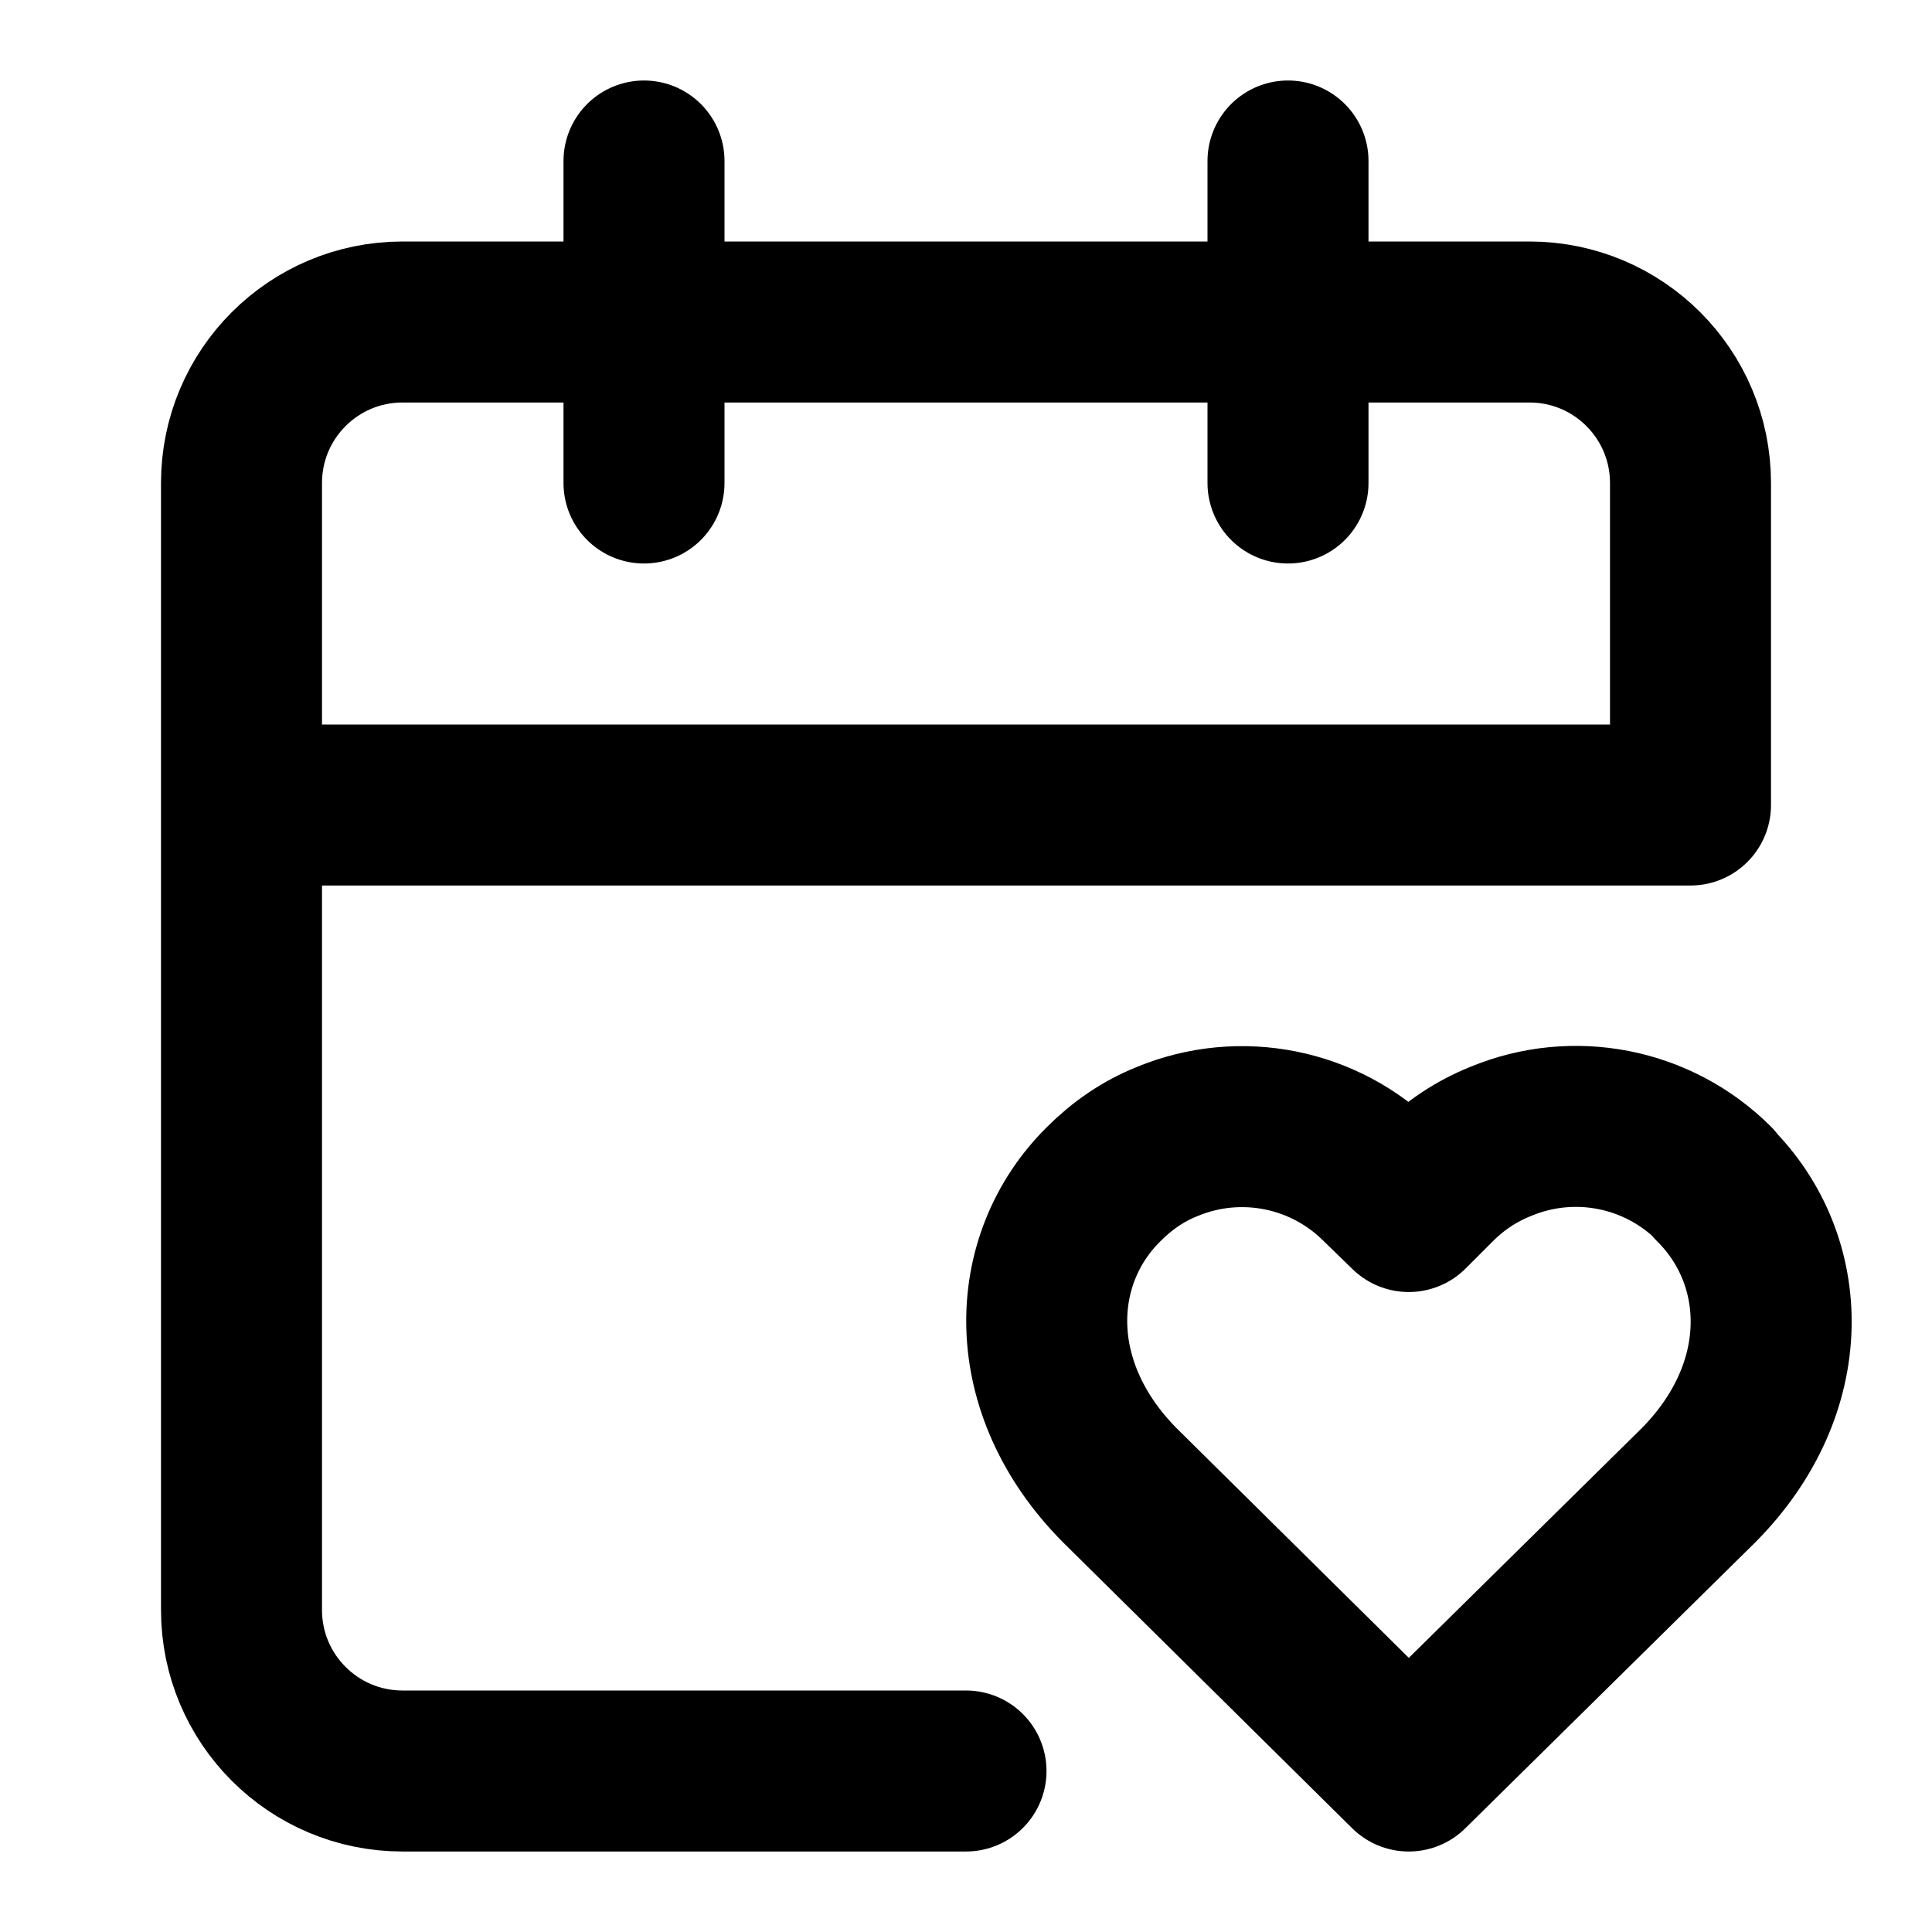
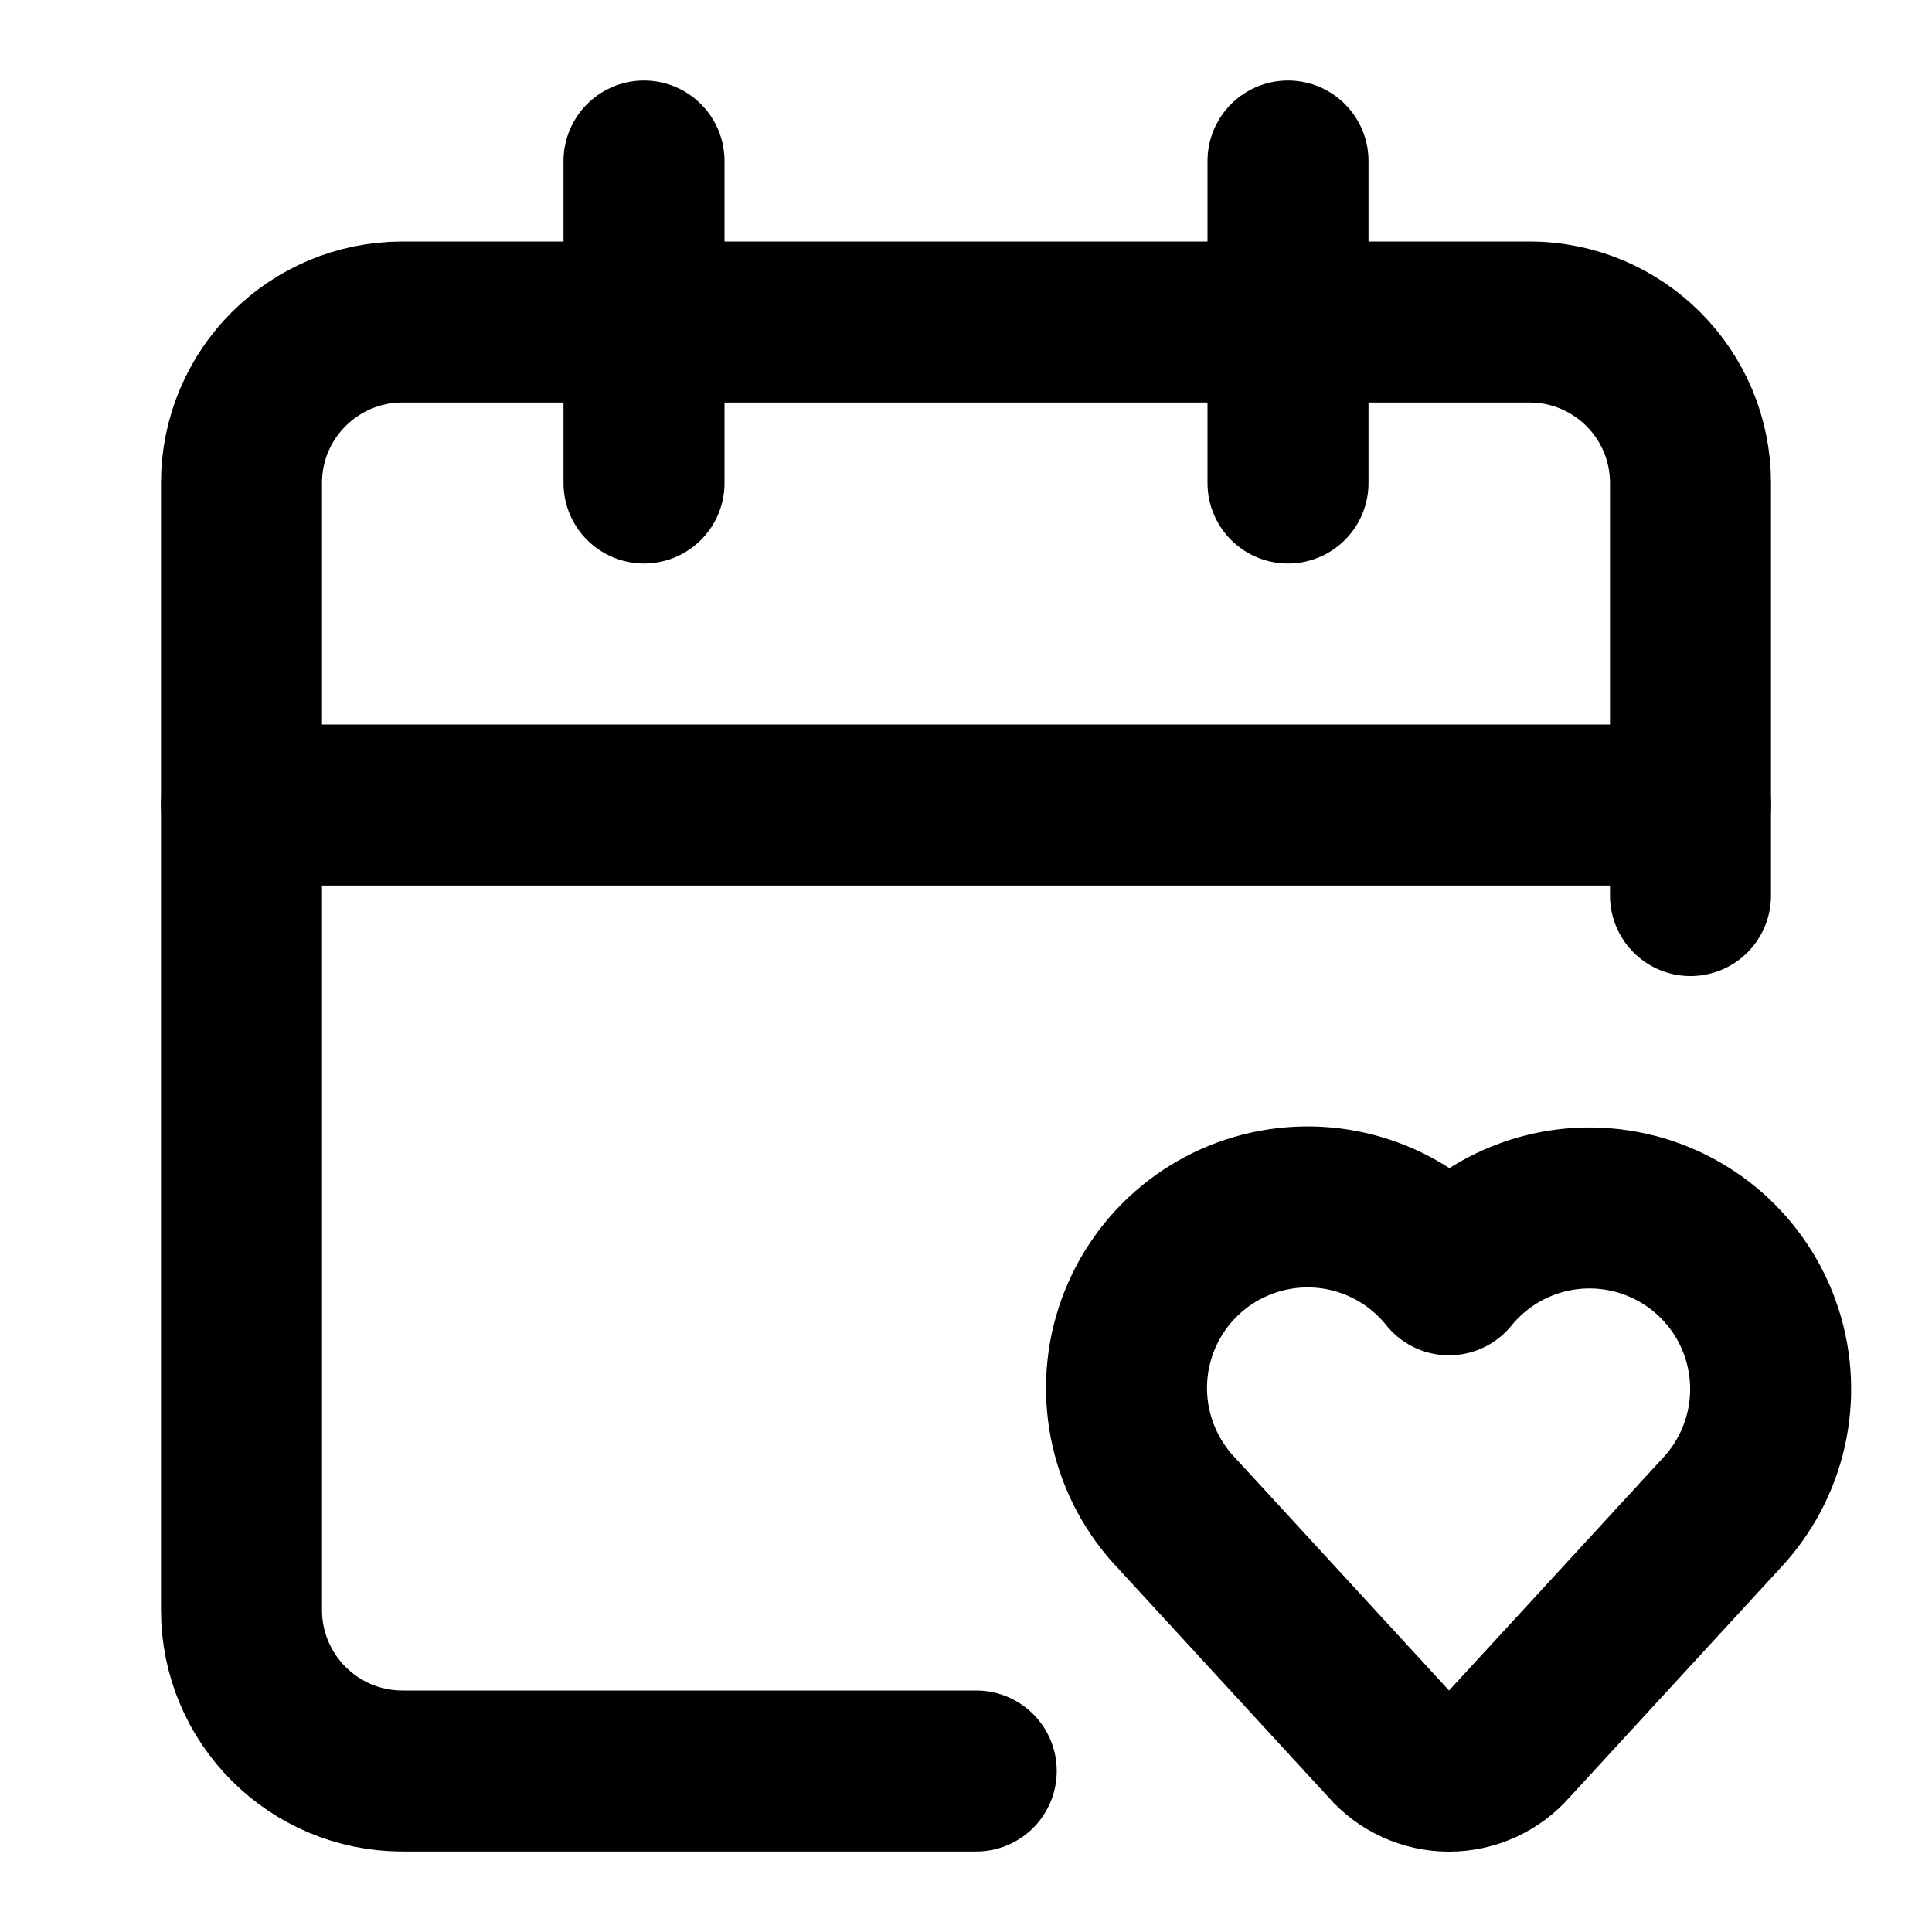
<svg xmlns="http://www.w3.org/2000/svg" width="24" height="24" viewBox="0 0 24 24" fill="none" stroke="currentColor" stroke-width="2" stroke-linecap="round" stroke-linejoin="round">
-   <path d="M3 10h18V6a2 2 0 0 0-2-2H5a2 2 0 0 0-2 2v14a2 2 0 0 0 2 2h7" />
+   <path d="M12.127 22H5a2 2 0 0 1-2-2V6a2 2 0 0 1 2-2h14a2 2 0 0 1 2 2v5.125" />
+   <path d="M14.62 18.8A2.25 2.25 0 1 1 18 15.836a2.25 2.25 0 1 1 3.38 2.966l-2.626 2.856a.998.998 0 0 1-1.507 0z" />
+   <path d="M16 2v4" />
+   <path d="M3 10h18" />
  <path d="M8 2v4" />
-   <path d="M16 2v4" />
-   <path d="M21.29 14.7a2.43 2.43 0 0 0-2.65-.52c-.3.12-.57.3-.8.53l-.34.34-.35-.34a2.43 2.43 0 0 0-2.65-.53c-.3.12-.56.3-.79.53-.95.94-1 2.53.2 3.74L17.5 22l3.6-3.55c1.2-1.21 1.14-2.8.19-3.74Z" />
</svg>
